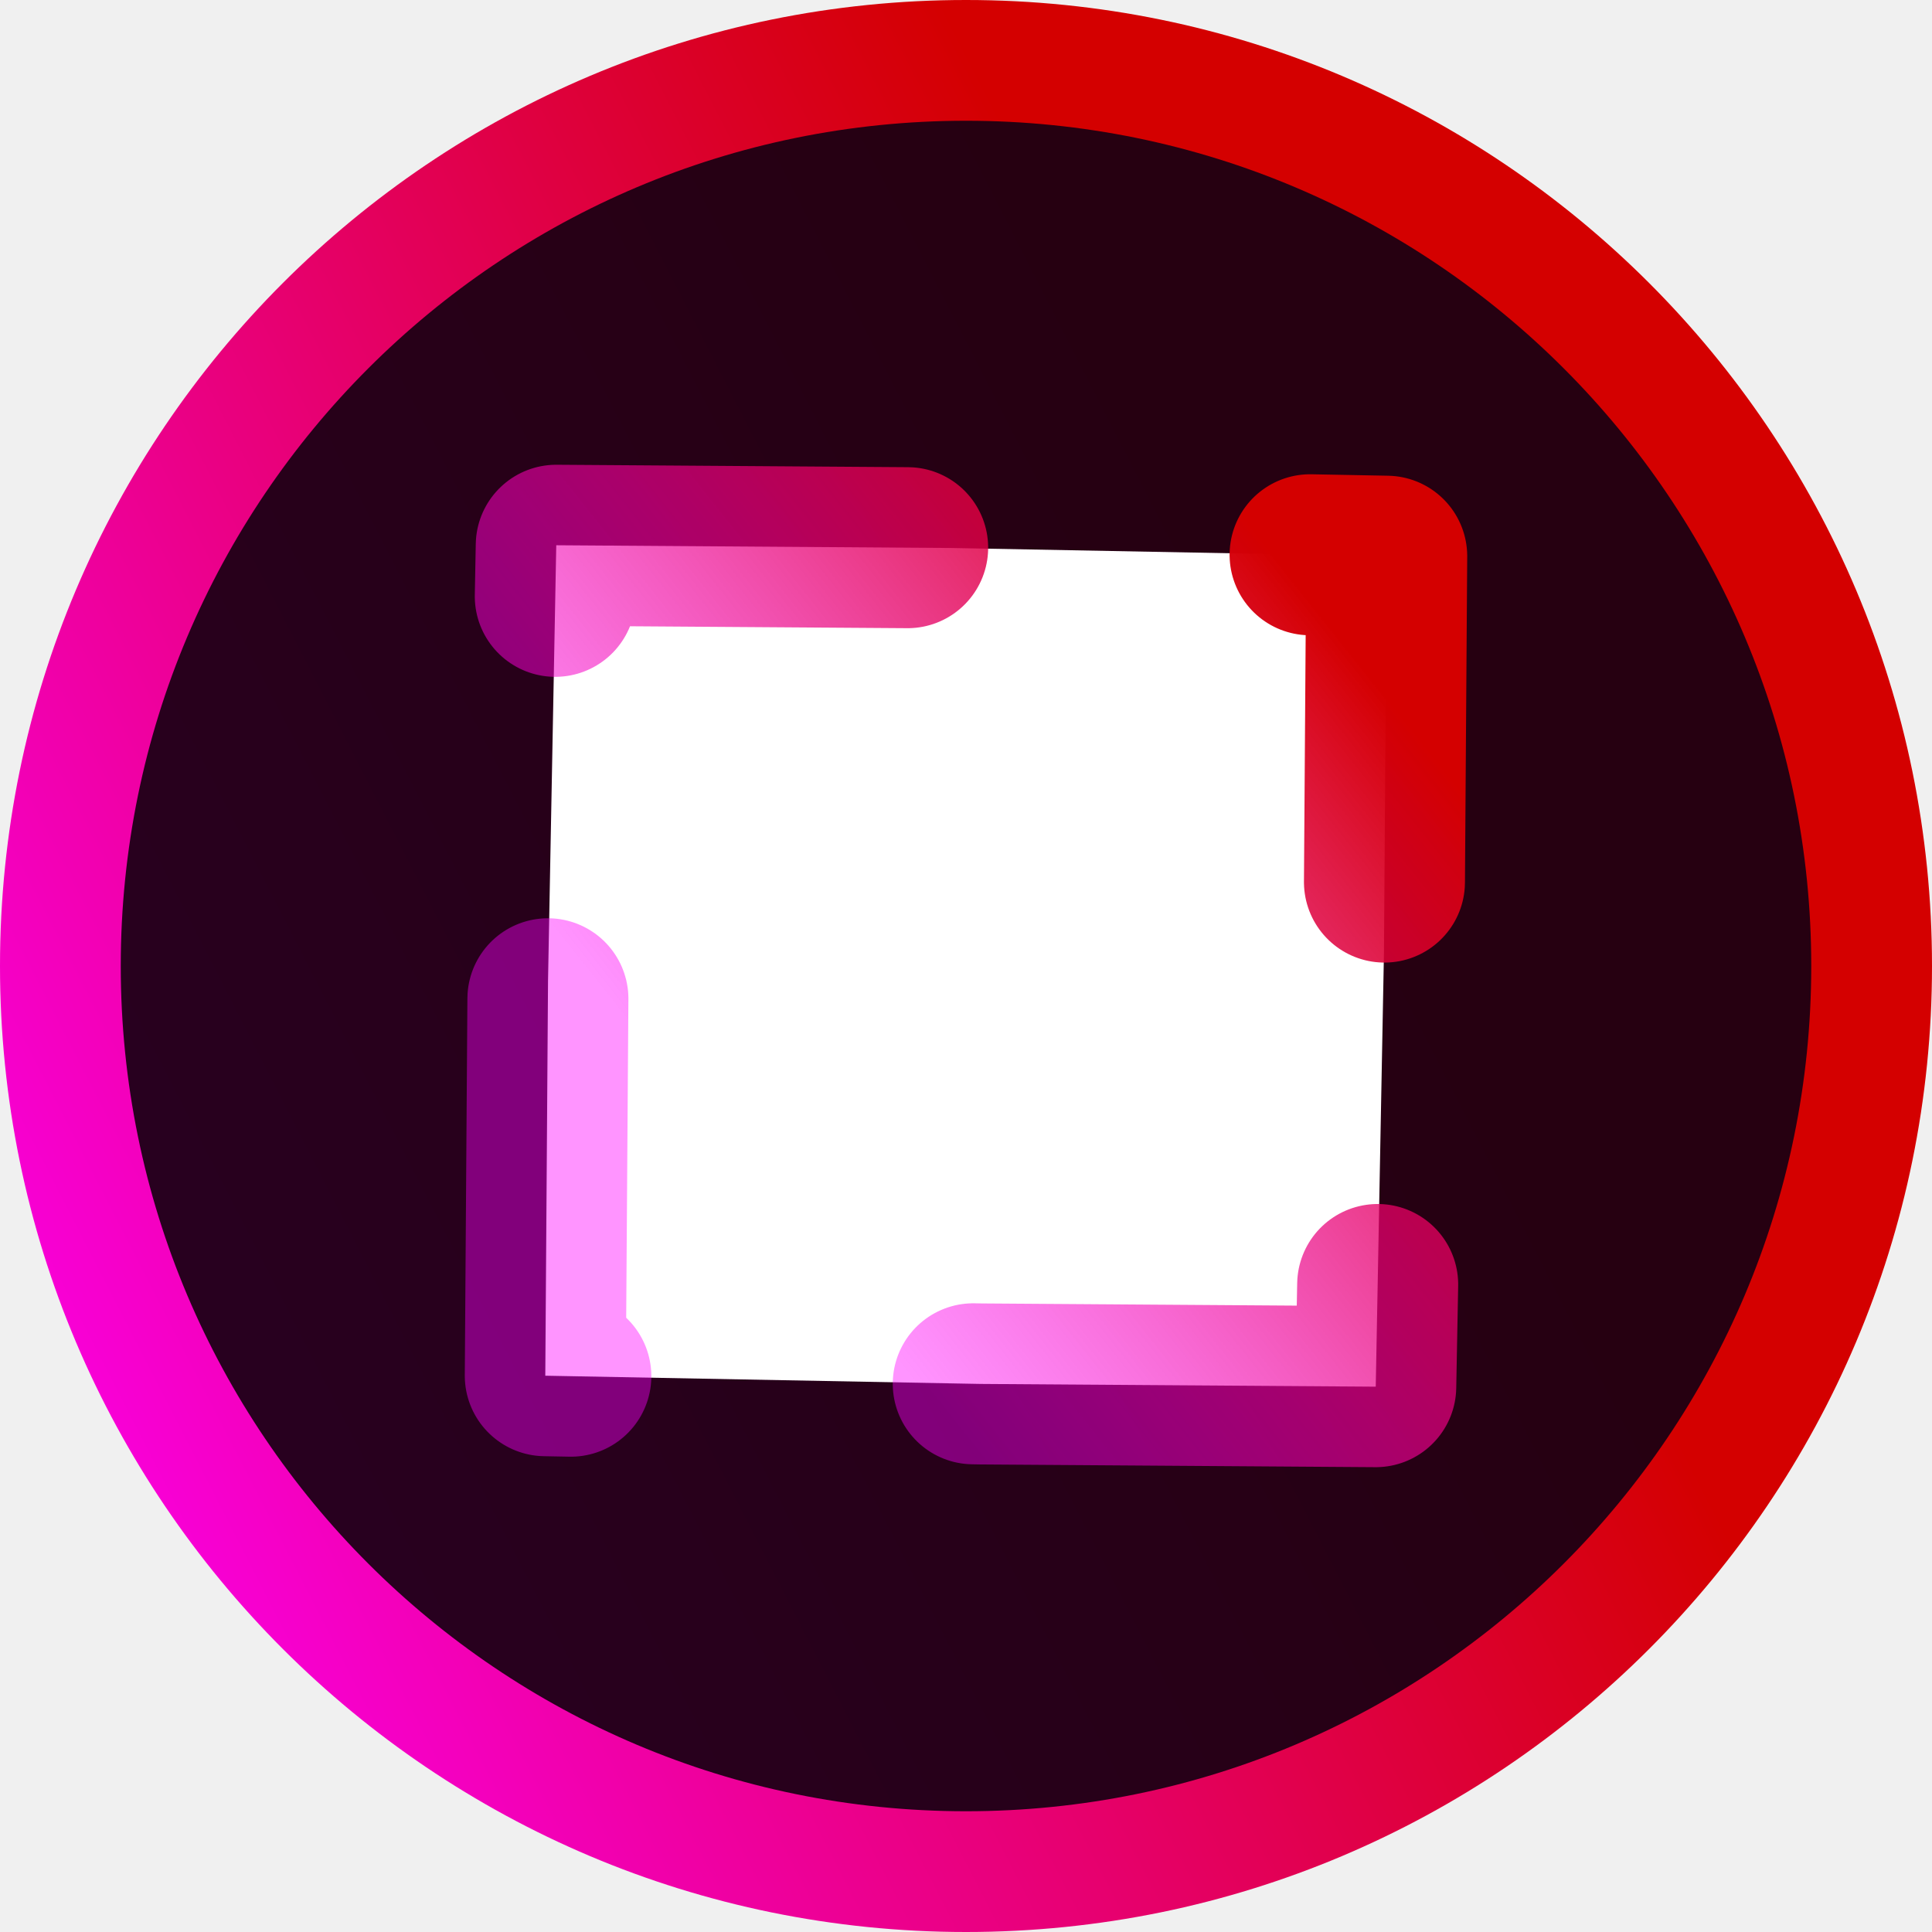
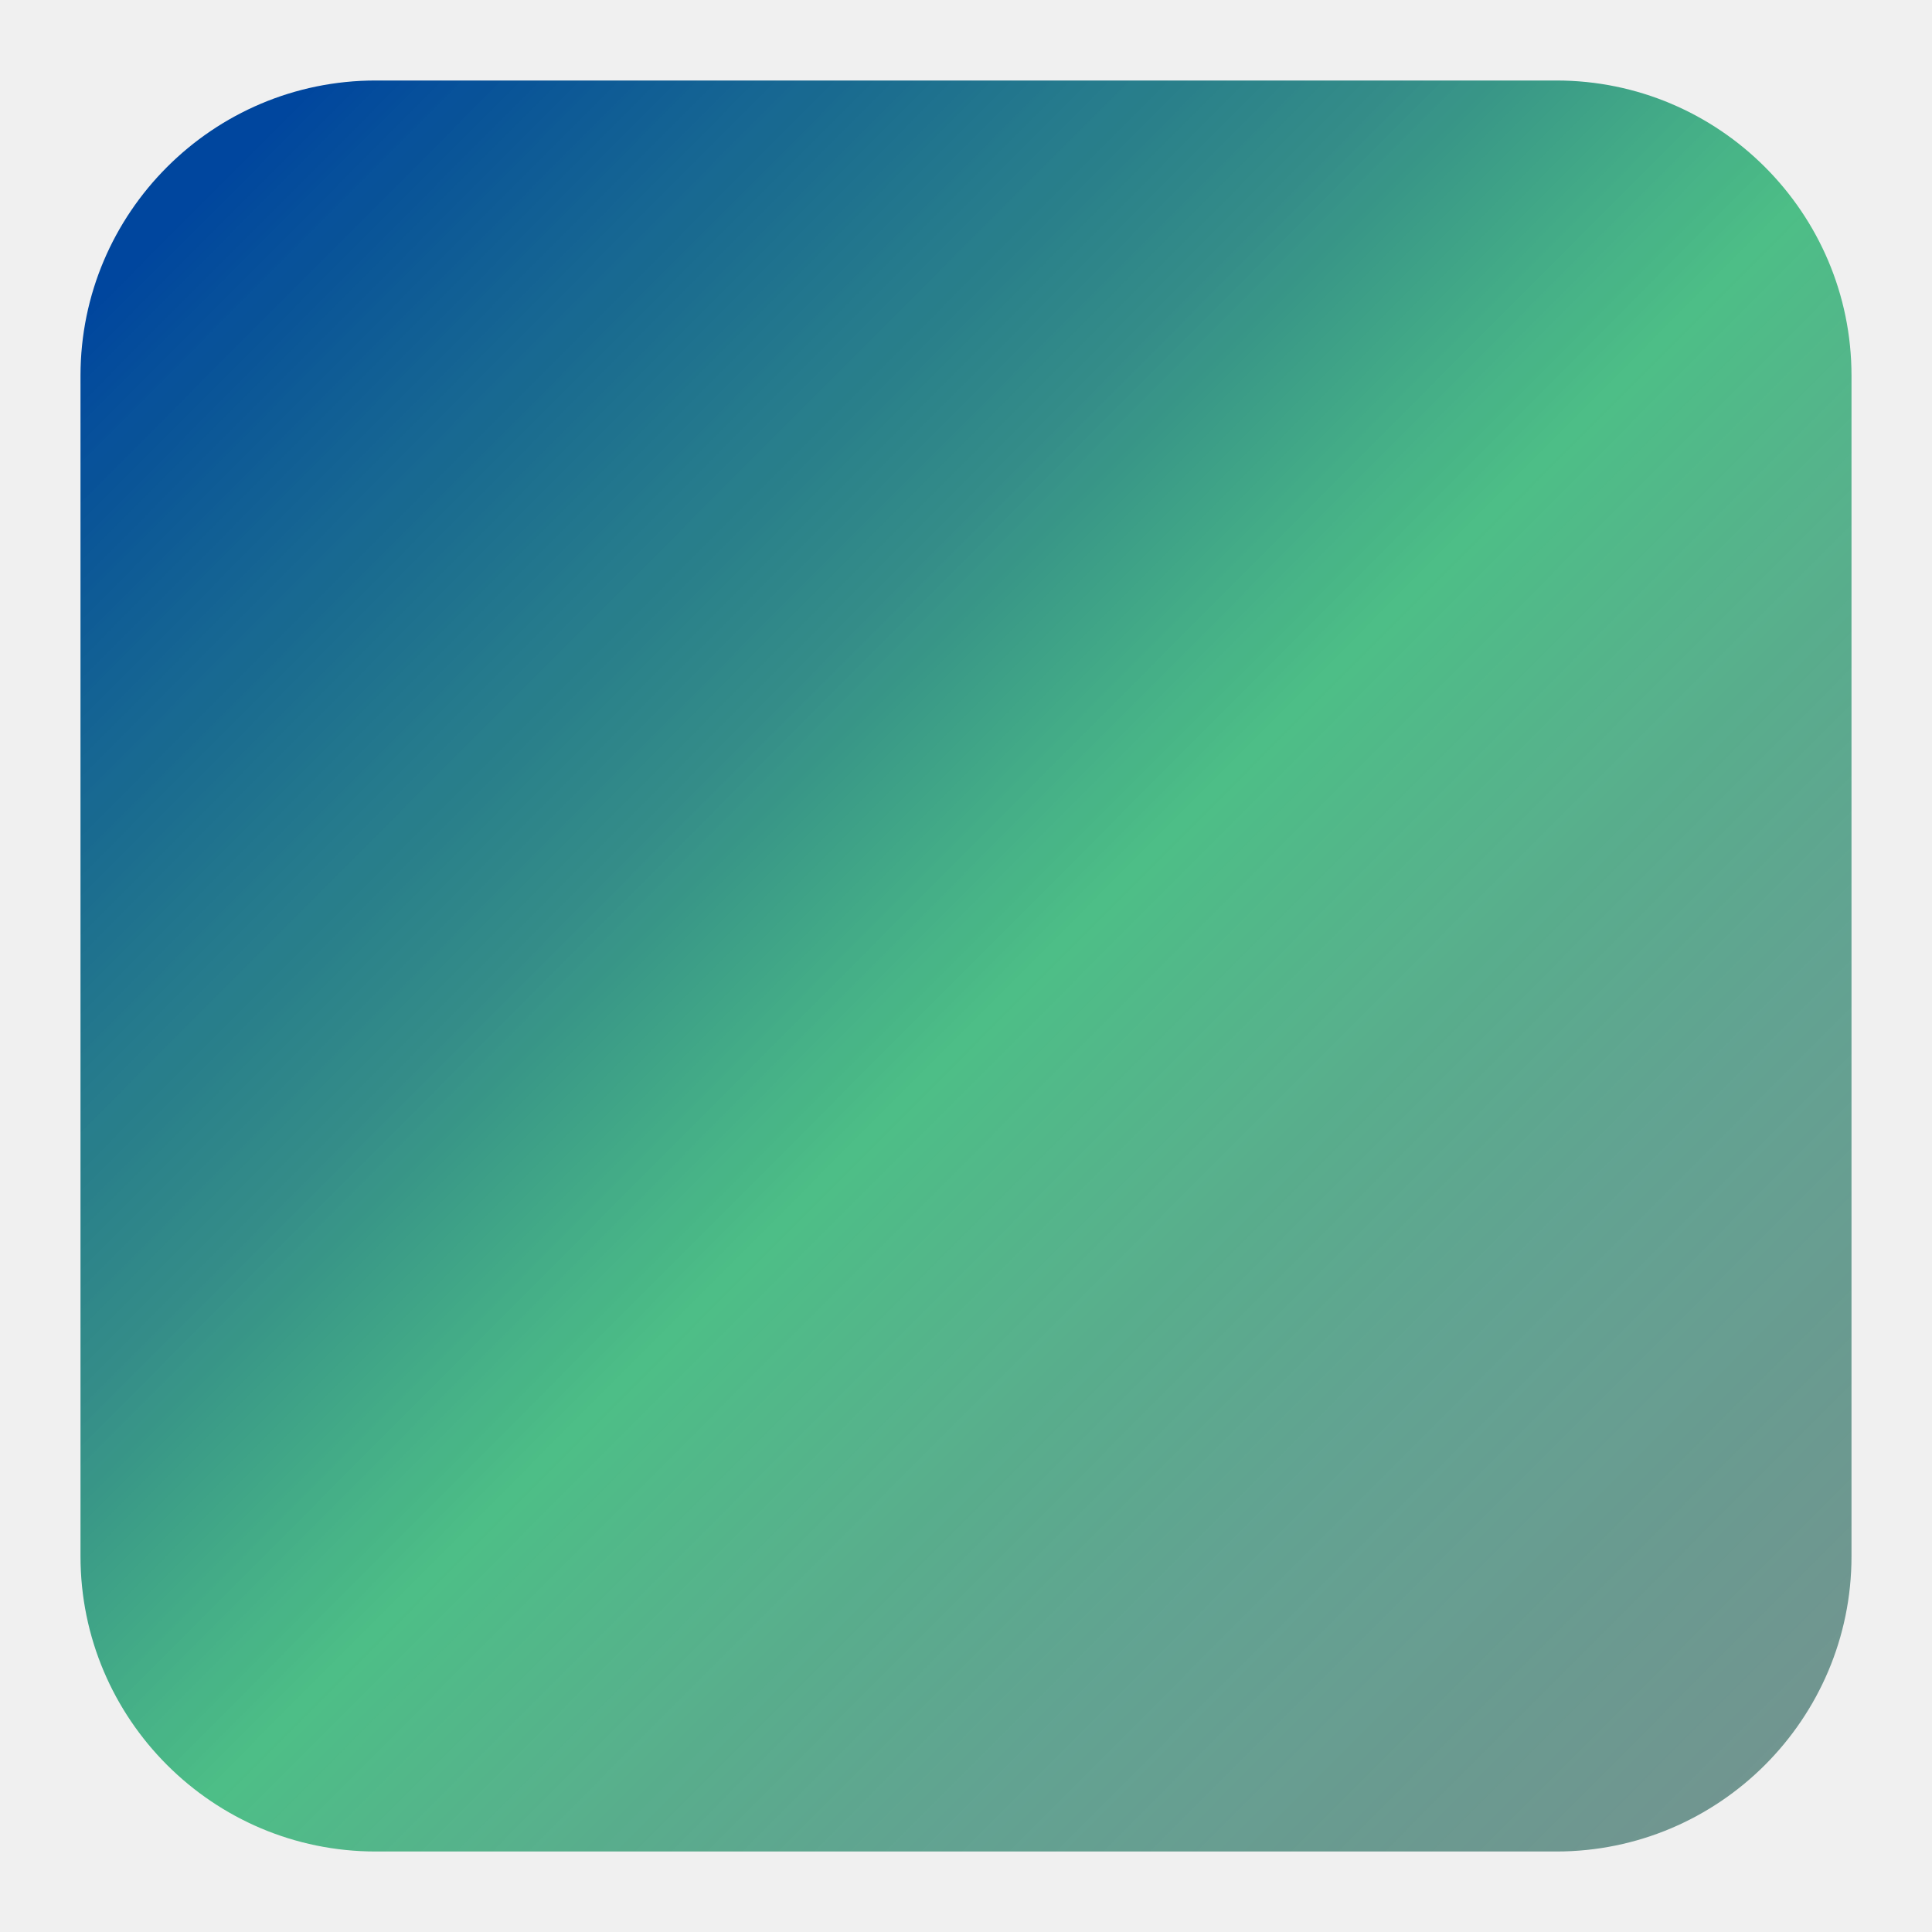
- <svg xmlns="http://www.w3.org/2000/svg" xmlns:xlink="http://www.w3.org/1999/xlink" width="48" height="48" viewBox="0 0 48 48" version="1.1" id="svg5">
-   <defs id="defs2">
-     <linearGradient id="linearGradient4313">
-       <stop style="stop-color:#ff00ff;stop-opacity:0.42;" offset="0.243" id="stop4309" />
-       <stop style="stop-color:#d40000;stop-opacity:1" offset="1" id="stop4311" />
+ <svg xmlns="http://www.w3.org/2000/svg" xmlns:xlink="http://www.w3.org/1999/xlink" viewBox="0 0 48 48" version="1.1" id="svg4" width="48" height="48">
+   <defs id="defs8">
+     <linearGradient id="linearGradient505">
+       <stop style="stop-color:#00469e;stop-opacity:1;" offset="0" id="stop501" />
+       <stop style="stop-color:#00716b;stop-opacity:0.782;" offset="0.348" id="stop1150" />
+       <stop style="stop-color:#00a755;stop-opacity:0.678;" offset="0.513" id="stop1152" />
+       <stop style="stop-color:#006d50;stop-opacity:0.592;" offset="0.763" id="stop3706" />
+       <stop style="stop-color:#00453b;stop-opacity:0.53;" offset="1" id="stop503" />
    </linearGradient>
-     <linearGradient id="linearGradient287">
-       <stop style="stop-color:#ff00ff;stop-opacity:1;" offset="0" id="stop283" />
-       <stop style="stop-color:#d40000;stop-opacity:1" offset="1" id="stop285" />
-     </linearGradient>
-     <linearGradient xlink:href="#linearGradient287" id="linearGradient289" x1="1.161" y1="46.829" x2="37.757" y2="28.041" gradientUnits="userSpaceOnUse" />
-     <linearGradient xlink:href="#linearGradient4313" id="linearGradient4307" x1="-31.401" y1="15.081" x2="-5.257" y2="15.081" gradientUnits="userSpaceOnUse" />
+     <linearGradient xlink:href="#linearGradient505" id="linearGradient507" x1="4.542" y1="5.299" x2="43.579" y2="44.228" gradientUnits="userSpaceOnUse" />
  </defs>
-   <g id="layer1">
-     <circle style="fill:url(#linearGradient289);fill-opacity:1;stroke-width:2.027" id="path111" cx="24" cy="24" r="24" />
-     <circle style="fill:#180013;fill-opacity:0.923;stroke-width:1.383" id="path1107" cx="24" cy="24" r="21" />
-     <path style="fill:#ffffff;fill-opacity:1;stroke:url(#linearGradient4307);stroke-width:4;stroke-linecap:round;stroke-linejoin:round;stroke-dasharray:10;stroke-dashoffset:0;stroke-opacity:1" id="path2777" d="m -16.139,26.601 -7.638,-6.163 -8.339,-6.895 6.163,-7.638 6.895,-8.339 7.638,6.163 8.339,6.895 -6.163,7.638 z" transform="rotate(-38.50244,20.26012,-41.5146)" />
-   </g>
+   <path d="M 2,9.333 C 2,5.289 5.289,2 9.333,2 H 38.667 C 42.711,2 46,5.289 46,9.333 V 38.667 C 46,42.711 42.711,46 38.667,46 H 9.333 C 5.289,46 2,42.711 2,38.667 Z" id="path2" style="stroke-width:0.115;fill:url(#linearGradient507);fill-opacity:1" />
</svg>
